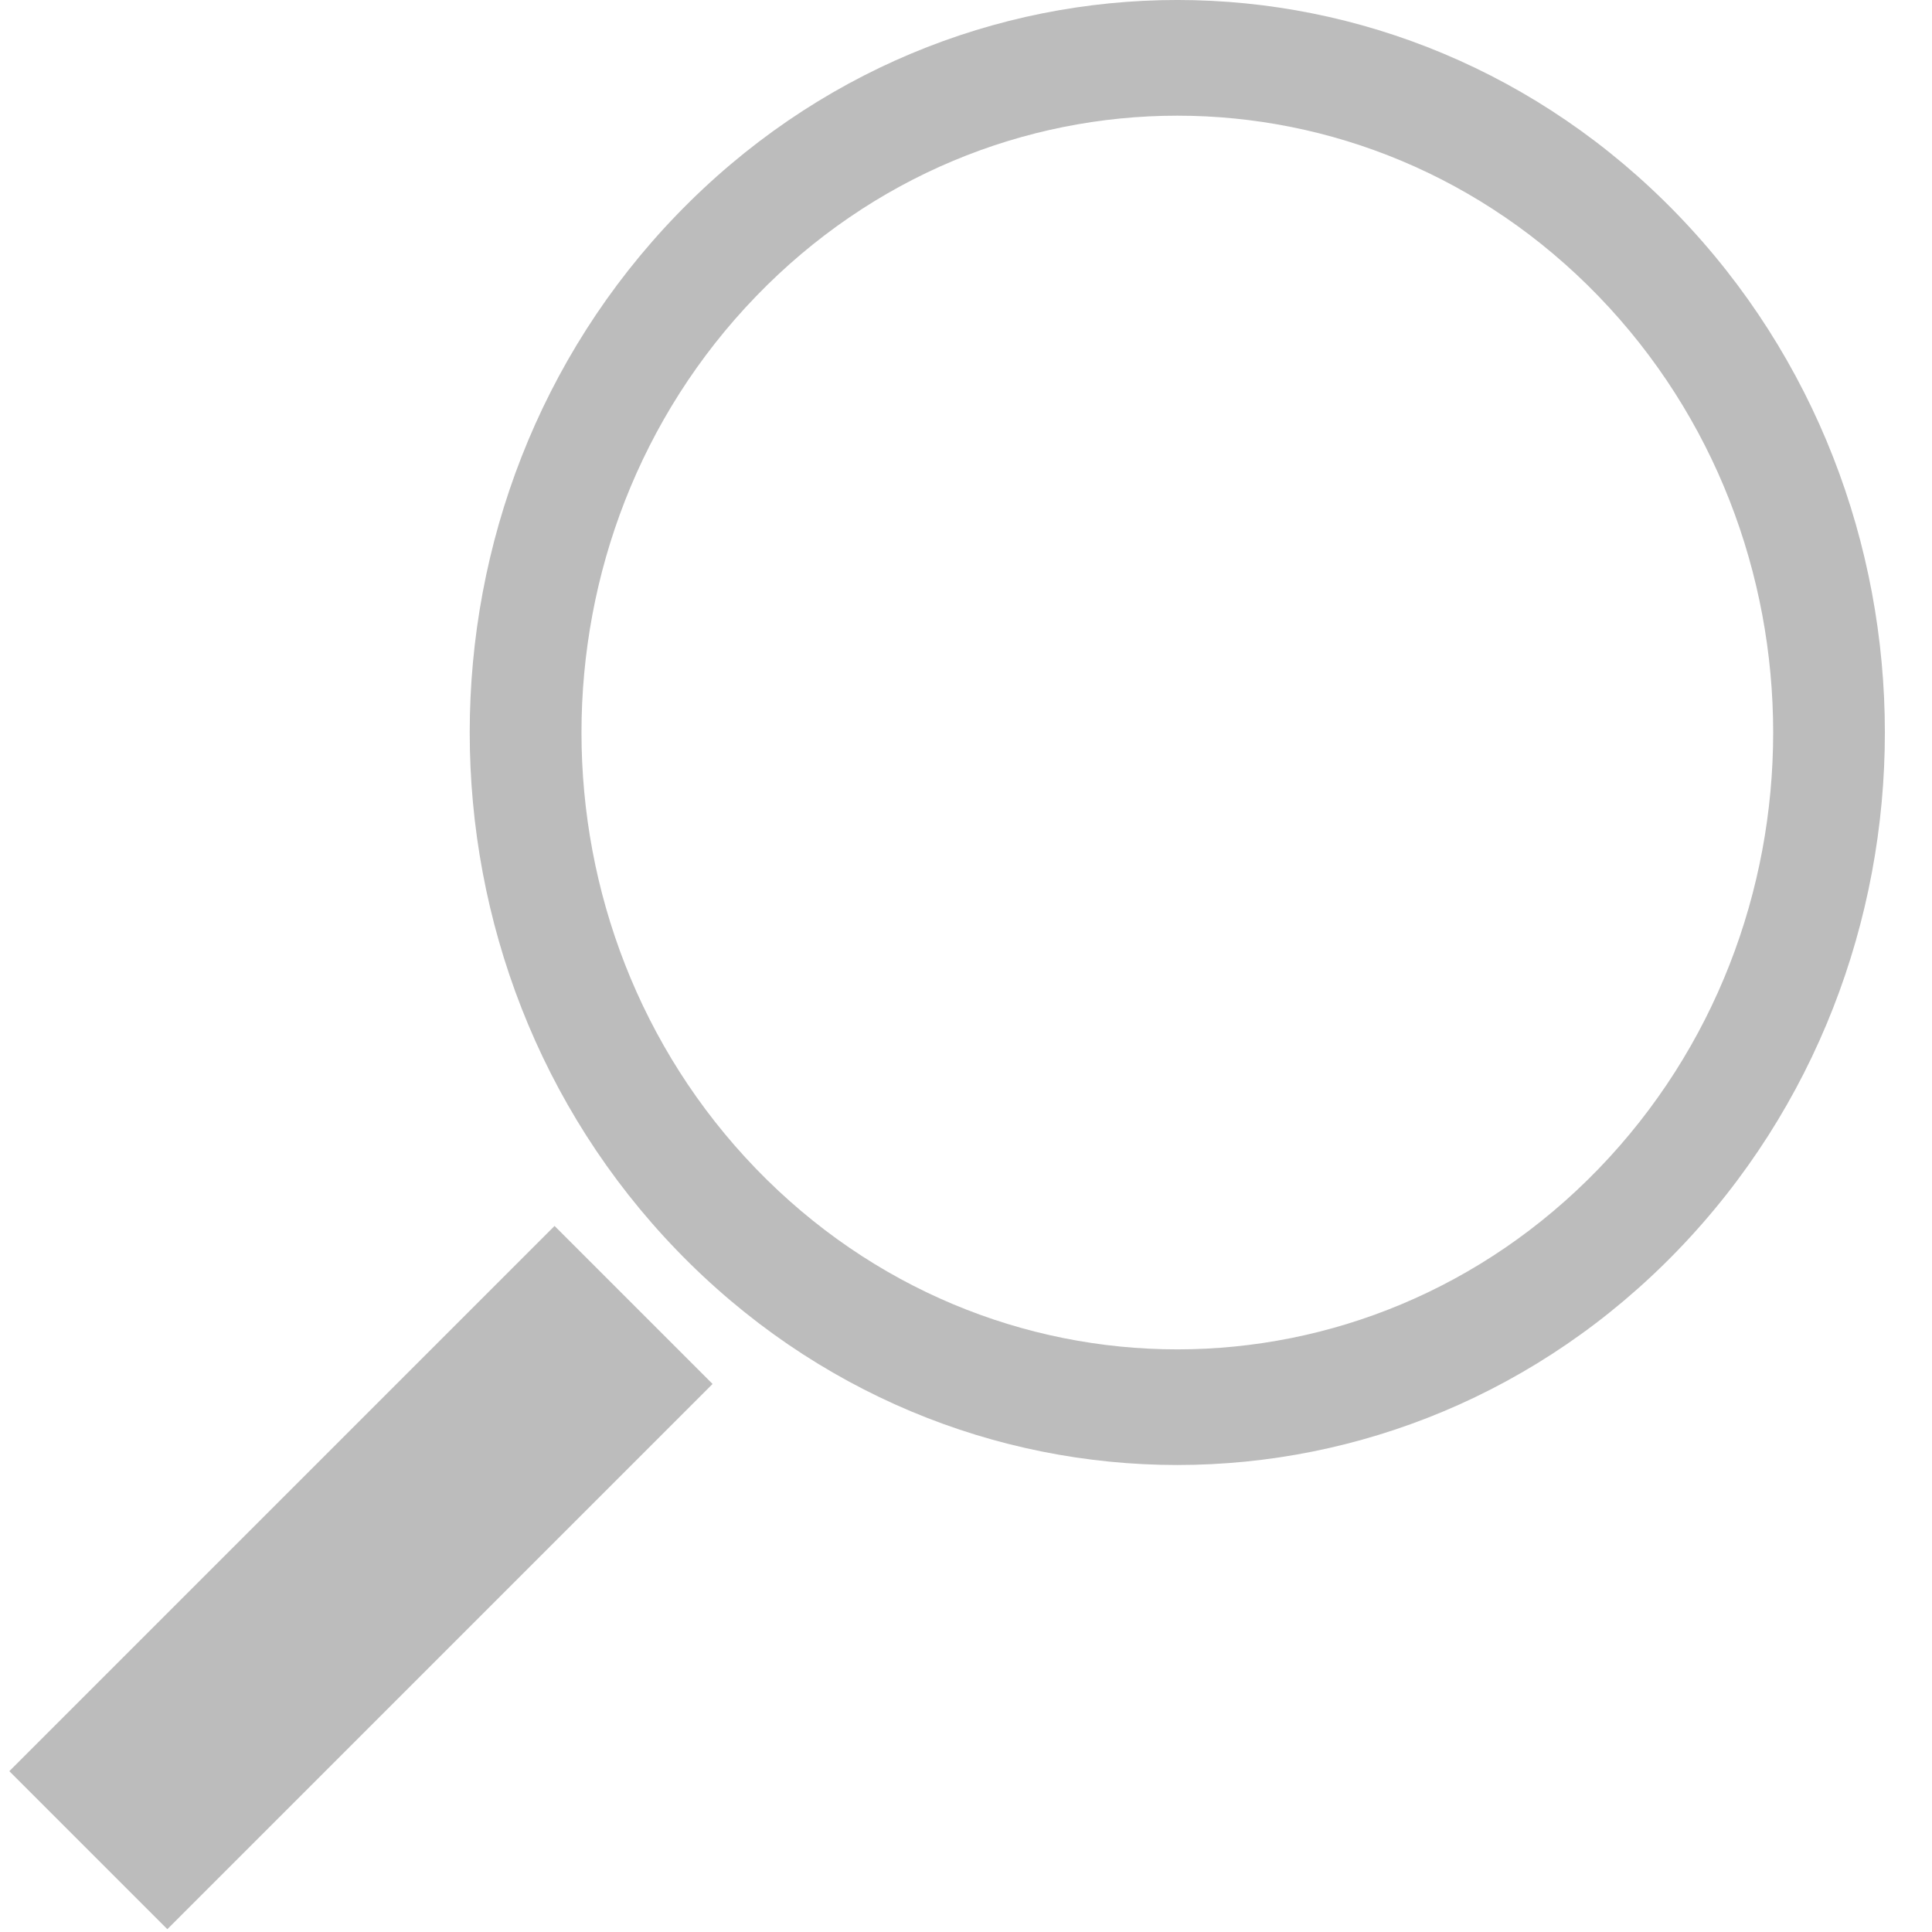
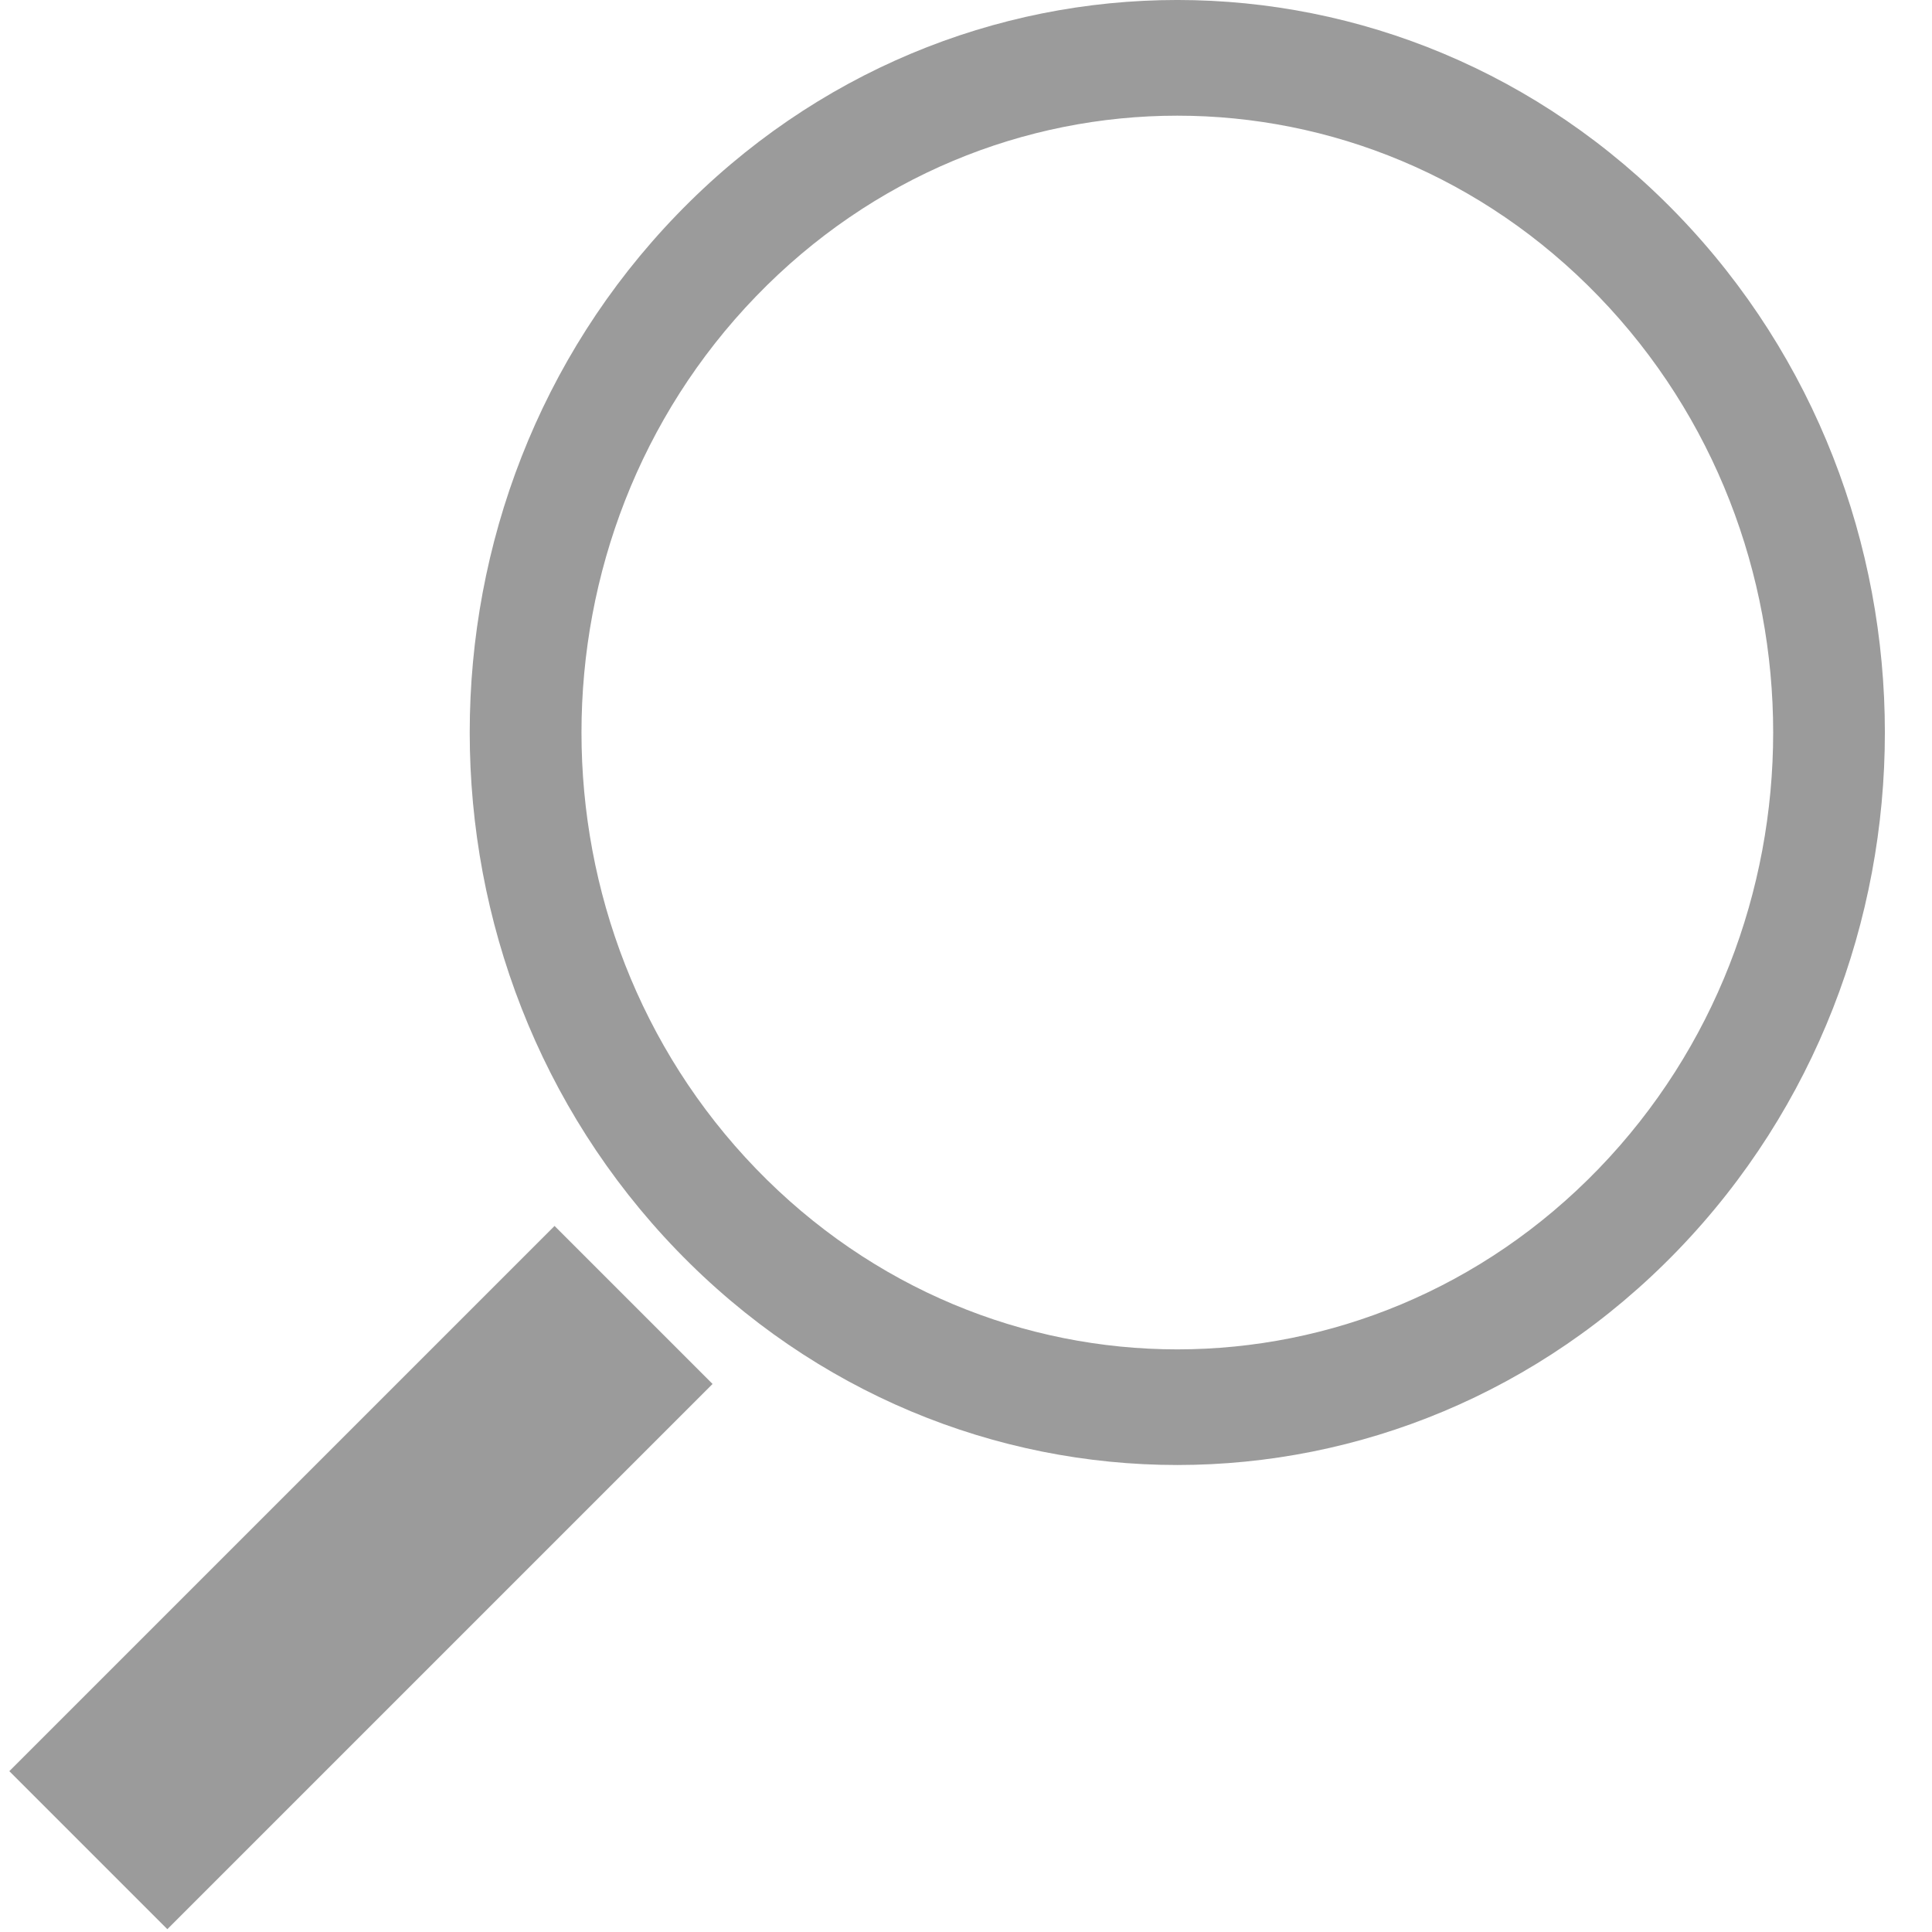
<svg xmlns="http://www.w3.org/2000/svg" width="25" height="25" viewBox="0 0 30 30">
-   <g fill="#bcbcbc">
+   <g fill="#9b9b9b">
    <path d="M26.05,3.332 C21.759,-1.111 14.803,-1.111 10.512,3.332 C6.221,7.773 6.221,14.975 10.512,19.417 C14.803,23.859 21.759,23.859 26.05,19.417 C30.341,14.975 30.341,7.774 26.05,3.332 Z M24.824,18.148 C21.21,21.888 15.352,21.888 11.739,18.148 C8.126,14.407 8.126,8.342 11.739,4.602 C15.352,0.861 21.211,0.861 24.824,4.602 C28.437,8.342 28.437,14.407 24.824,18.148 Z" />
    <rect width="3.47" height="11.973" x="3.87" y="18.51" transform="rotate(45 5.605 24.496)" />
  </g>
</svg>
